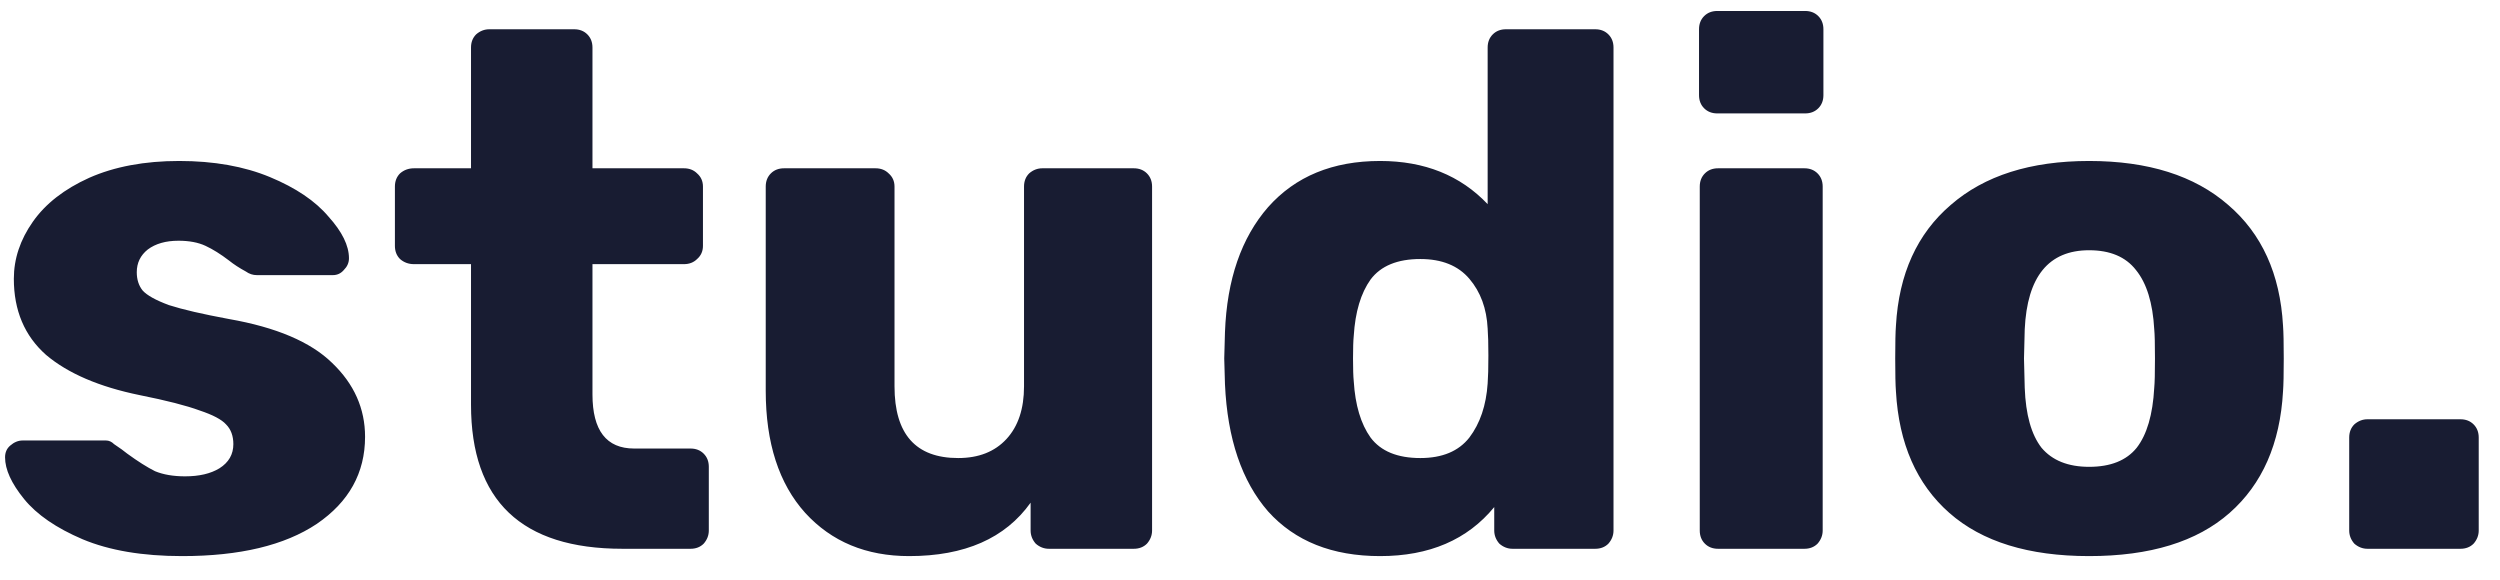
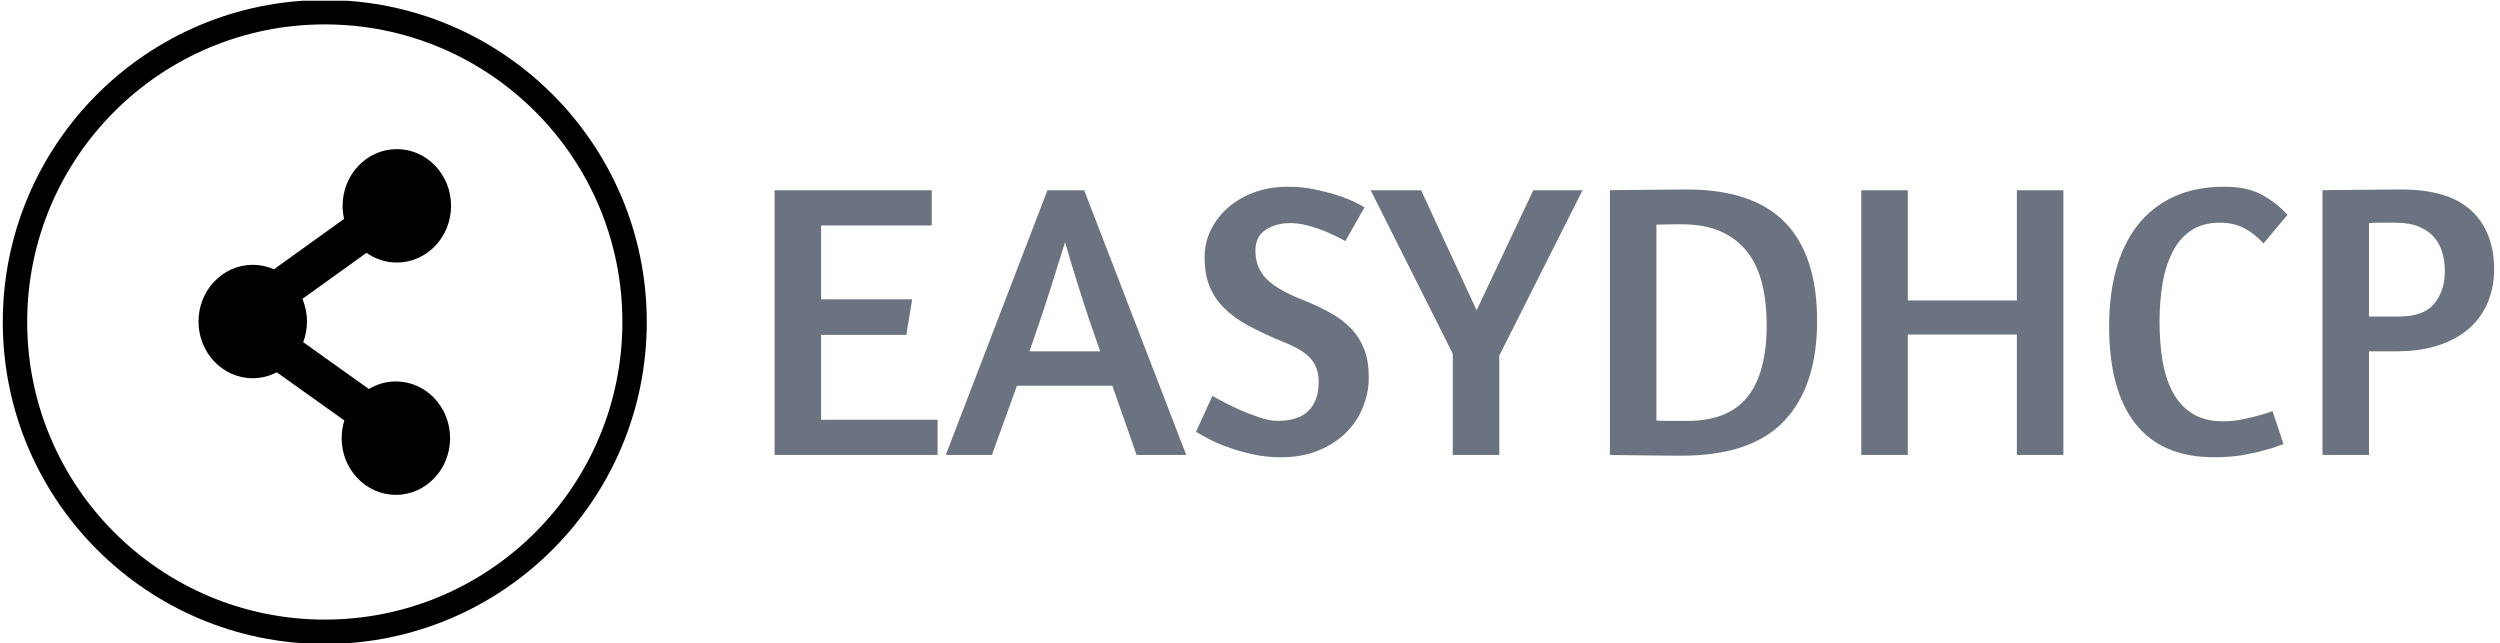
- <svg xmlns="http://www.w3.org/2000/svg" width="82" height="19" viewBox="0 0 82 19" fill="none">
-   <path d="M5.974 18.24C4.678 18.24 3.59 18.056 2.71 17.688C1.846 17.32 1.206 16.88 0.79 16.368C0.374 15.856 0.166 15.4 0.166 15C0.166 14.84 0.222 14.712 0.334 14.616C0.462 14.504 0.598 14.448 0.742 14.448H3.478C3.574 14.448 3.662 14.488 3.742 14.568C3.934 14.696 4.078 14.8 4.174 14.88C4.526 15.136 4.83 15.328 5.086 15.456C5.358 15.568 5.686 15.624 6.07 15.624C6.534 15.624 6.91 15.536 7.198 15.36C7.502 15.168 7.654 14.904 7.654 14.568C7.654 14.296 7.574 14.08 7.414 13.92C7.27 13.76 6.982 13.608 6.55 13.464C6.118 13.304 5.462 13.136 4.582 12.96C3.254 12.688 2.23 12.248 1.51 11.64C0.806 11.016 0.454 10.184 0.454 9.144C0.454 8.488 0.662 7.864 1.078 7.272C1.494 6.68 2.11 6.2 2.926 5.832C3.758 5.464 4.742 5.28 5.878 5.28C7.014 5.28 8.006 5.456 8.854 5.808C9.702 6.16 10.342 6.592 10.774 7.104C11.222 7.6 11.446 8.056 11.446 8.472C11.446 8.616 11.39 8.744 11.278 8.856C11.182 8.968 11.062 9.024 10.918 9.024H8.422C8.294 9.024 8.174 8.984 8.062 8.904C7.854 8.792 7.67 8.672 7.51 8.544C7.238 8.336 6.982 8.176 6.742 8.064C6.502 7.952 6.206 7.896 5.854 7.896C5.438 7.896 5.102 7.992 4.846 8.184C4.606 8.376 4.486 8.624 4.486 8.928C4.486 9.168 4.55 9.368 4.678 9.528C4.822 9.688 5.11 9.848 5.542 10.008C5.99 10.152 6.646 10.304 7.51 10.464C9.062 10.736 10.19 11.216 10.894 11.904C11.614 12.592 11.974 13.4 11.974 14.328C11.974 15.512 11.446 16.464 10.39 17.184C9.334 17.888 7.862 18.24 5.974 18.24ZM20.417 18C17.105 18 15.449 16.424 15.449 13.272V8.664H13.577C13.401 8.664 13.249 8.608 13.121 8.496C13.009 8.384 12.953 8.24 12.953 8.064V6.12C12.953 5.944 13.009 5.8 13.121 5.688C13.249 5.576 13.401 5.52 13.577 5.52H15.449V1.56C15.449 1.384 15.505 1.24 15.617 1.128C15.745 1.016 15.889 0.96 16.049 0.96H18.833C19.009 0.96 19.153 1.016 19.265 1.128C19.377 1.24 19.433 1.384 19.433 1.56V5.52H22.433C22.609 5.52 22.753 5.576 22.865 5.688C22.993 5.8 23.057 5.944 23.057 6.12V8.064C23.057 8.24 22.993 8.384 22.865 8.496C22.753 8.608 22.609 8.664 22.433 8.664H19.433V12.936C19.433 14.12 19.889 14.712 20.801 14.712H22.649C22.825 14.712 22.969 14.768 23.081 14.88C23.193 14.992 23.249 15.136 23.249 15.312V17.4C23.249 17.56 23.193 17.704 23.081 17.832C22.969 17.944 22.825 18 22.649 18H20.417ZM29.82 18.24C28.412 18.24 27.276 17.768 26.412 16.824C25.548 15.864 25.116 14.528 25.116 12.816V6.12C25.116 5.944 25.172 5.8 25.284 5.688C25.396 5.576 25.54 5.52 25.716 5.52H28.716C28.892 5.52 29.036 5.576 29.148 5.688C29.276 5.8 29.34 5.944 29.34 6.12V12.672C29.34 14.24 30.036 15.024 31.428 15.024C32.1 15.024 32.628 14.816 33.012 14.4C33.396 13.984 33.588 13.408 33.588 12.672V6.12C33.588 5.944 33.644 5.8 33.756 5.688C33.884 5.576 34.028 5.52 34.188 5.52H37.188C37.364 5.52 37.508 5.576 37.62 5.688C37.732 5.8 37.788 5.944 37.788 6.12V17.4C37.788 17.56 37.732 17.704 37.62 17.832C37.508 17.944 37.364 18 37.188 18H34.404C34.244 18 34.1 17.944 33.972 17.832C33.86 17.704 33.804 17.56 33.804 17.4V16.488C32.972 17.656 31.644 18.24 29.82 18.24ZM45.267 18.24C43.699 18.24 42.475 17.752 41.595 16.776C40.731 15.784 40.259 14.392 40.179 12.6L40.155 11.76L40.179 10.896C40.243 9.168 40.715 7.8 41.595 6.792C42.491 5.784 43.715 5.28 45.267 5.28C46.723 5.28 47.899 5.752 48.795 6.696V1.56C48.795 1.384 48.851 1.24 48.963 1.128C49.075 1.016 49.219 0.96 49.395 0.96H52.323C52.499 0.96 52.643 1.016 52.755 1.128C52.867 1.24 52.923 1.384 52.923 1.56V17.4C52.923 17.56 52.867 17.704 52.755 17.832C52.643 17.944 52.499 18 52.323 18H49.611C49.451 18 49.307 17.944 49.179 17.832C49.067 17.704 49.011 17.56 49.011 17.4V16.632C48.131 17.704 46.883 18.24 45.267 18.24ZM46.587 15.024C47.307 15.024 47.843 14.8 48.195 14.352C48.547 13.888 48.747 13.296 48.795 12.576C48.811 12.368 48.819 12.064 48.819 11.664C48.819 11.28 48.811 10.984 48.795 10.776C48.763 10.12 48.563 9.576 48.195 9.144C47.827 8.712 47.291 8.496 46.587 8.496C45.835 8.496 45.291 8.72 44.955 9.168C44.635 9.616 44.451 10.232 44.403 11.016C44.387 11.176 44.379 11.424 44.379 11.76C44.379 12.096 44.387 12.344 44.403 12.504C44.451 13.288 44.635 13.904 44.955 14.352C45.291 14.8 45.835 15.024 46.587 15.024ZM56.328 3.72C56.152 3.72 56.008 3.664 55.896 3.552C55.784 3.44 55.728 3.296 55.728 3.12V0.96C55.728 0.784 55.784 0.64 55.896 0.528C56.008 0.416 56.152 0.36 56.328 0.36H59.208C59.384 0.36 59.528 0.416 59.64 0.528C59.752 0.64 59.808 0.784 59.808 0.96V3.12C59.808 3.296 59.752 3.44 59.64 3.552C59.528 3.664 59.384 3.72 59.208 3.72H56.328ZM56.352 18C56.176 18 56.032 17.944 55.92 17.832C55.808 17.72 55.752 17.576 55.752 17.4V6.12C55.752 5.944 55.808 5.8 55.92 5.688C56.032 5.576 56.176 5.52 56.352 5.52H59.184C59.36 5.52 59.504 5.576 59.616 5.688C59.728 5.8 59.784 5.944 59.784 6.12V17.4C59.784 17.56 59.728 17.704 59.616 17.832C59.504 17.944 59.36 18 59.184 18H56.352ZM68.523 18.24C66.539 18.24 65.011 17.768 63.939 16.824C62.867 15.88 62.283 14.552 62.187 12.84C62.171 12.632 62.163 12.272 62.163 11.76C62.163 11.248 62.171 10.888 62.187 10.68C62.283 8.984 62.883 7.664 63.987 6.72C65.091 5.76 66.603 5.28 68.523 5.28C70.459 5.28 71.979 5.76 73.083 6.72C74.187 7.664 74.787 8.984 74.883 10.68C74.899 10.888 74.907 11.248 74.907 11.76C74.907 12.272 74.899 12.632 74.883 12.84C74.787 14.552 74.203 15.88 73.131 16.824C72.059 17.768 70.523 18.24 68.523 18.24ZM68.523 15.312C69.227 15.312 69.747 15.104 70.083 14.688C70.419 14.256 70.611 13.6 70.659 12.72C70.675 12.56 70.683 12.24 70.683 11.76C70.683 11.28 70.675 10.96 70.659 10.8C70.611 9.936 70.411 9.288 70.059 8.856C69.723 8.424 69.211 8.208 68.523 8.208C67.195 8.208 66.491 9.072 66.411 10.8L66.387 11.76L66.411 12.72C66.443 13.6 66.627 14.256 66.963 14.688C67.315 15.104 67.835 15.312 68.523 15.312ZM77.654 18C77.494 18 77.35 17.944 77.222 17.832C77.11 17.704 77.054 17.56 77.054 17.4V14.352C77.054 14.176 77.11 14.032 77.222 13.92C77.35 13.808 77.494 13.752 77.654 13.752H80.702C80.878 13.752 81.022 13.808 81.134 13.92C81.246 14.032 81.302 14.176 81.302 14.352V17.4C81.302 17.56 81.246 17.704 81.134 17.832C81.022 17.944 80.878 18 80.702 18H77.654Z" fill="#181C32" />
+ <svg xmlns="http://www.w3.org/2000/svg" version="1.1" width="1000" height="257" viewBox="0 0 1000 257">
+   <g transform="matrix(1,0,0,1,-0.6060491,0.297684)">
+     <svg viewBox="0 0 396 102" data-background-color="#ffffff" preserveAspectRatio="xMidYMid meet" height="257" width="1000">
+       <g id="tight-bounds" transform="matrix(1,0,0,1,0.2399955,-0.118147)">
+         <svg viewBox="0 0 395.52 102.236" height="102.236" width="395.52">
+           <g>
+             <svg viewBox="0 0 573.012 148.115" height="102.236" width="395.52">
+               <g transform="matrix(1,0,0,1,177.4921,42.94842)">
+                 <svg viewBox="0 0 395.52 62.219" height="62.219" width="395.52">
+                   <g id="textblocktransform">
+                     <svg viewBox="0 0 395.52 62.219" height="62.219" width="395.52" id="textblock">
+                       <g>
+                         <svg viewBox="0 0 395.52 62.219" height="62.219" width="395.52">
+                           <g transform="matrix(1,0,0,1,0,0)">
+                             <svg width="395.52" viewBox="3.5 -34.3 219.93 34.6" height="62.219" data-palette-color="#6b7280">
+                               <path d="M3.5 0L3.5-33.85 23.6-33.85 23.6-29.35 9.45-29.35 9.45-19.9 21.1-19.9 20.35-15.35 9.45-15.35 9.45-4.5 24.35-4.5 24.35 0 3.5 0ZM25.4 0L38.4-33.85 43.1-33.85 56.15 0 49.8 0 46.7-8.85 34.5-8.85 31.3 0 25.4 0ZM36.1-13.25L45.15-13.25Q43.55-17.75 42.4-21.43 41.25-25.1 40.65-27.2L40.65-27.2Q39.95-24.95 38.8-21.3 37.65-17.65 36.1-13.25L36.1-13.25ZM69.15-34.3L69.15-34.3Q70.9-34.3 72.5-33.98 74.09-33.65 75.42-33.23 76.75-32.8 77.67-32.35 78.59-31.9 78.95-31.65L78.95-31.65 76.5-27.35 75.84-27.7Q75.2-28.05 74.15-28.5 73.09-28.95 71.84-29.3 70.59-29.65 69.45-29.65L69.45-29.65Q67.65-29.65 66.32-28.8 65-27.95 65-26.15L65-26.15Q65-23.9 66.45-22.48 67.9-21.05 71-19.85L71-19.85Q73-19.05 74.57-18.18 76.15-17.3 77.25-16.15 78.34-15 78.92-13.5 79.5-12 79.5-9.9L79.5-9.9Q79.5-8 78.77-6.15 78.05-4.3 76.62-2.88 75.2-1.45 73.09-0.58 71 0.3 68.25 0.3L68.25 0.3Q66.3 0.3 64.55-0.1 62.8-0.5 61.37-1.03 59.95-1.55 58.92-2.1 57.9-2.65 57.4-2.95L57.4-2.95 59.5-7.55 60.4-7.05Q61.3-6.55 62.6-5.95 63.9-5.35 65.34-4.85 66.8-4.35 67.84-4.35L67.84-4.35Q70.5-4.35 71.8-5.65 73.09-6.95 73.09-9.3L73.09-9.3Q73.09-10.4 72.75-11.23 72.4-12.05 71.75-12.65 71.09-13.25 70.17-13.73 69.25-14.2 68.09-14.65L68.09-14.65Q65.84-15.6 64.07-16.55 62.3-17.5 61.05-18.73 59.8-19.95 59.15-21.53 58.5-23.1 58.5-25.3L58.5-25.3Q58.5-27.15 59.3-28.78 60.1-30.4 61.5-31.63 62.9-32.85 64.84-33.58 66.8-34.3 69.15-34.3ZM90.24 0L90.24-12.95 79.74-33.85 86.19-33.85 93.29-18.5 100.54-33.85 106.84-33.85 96.19-12.7 96.19 0 90.24 0ZM110.34 0L110.34-33.85Q110.69-33.85 111.84-33.88 112.99-33.9 114.44-33.9 115.89-33.9 117.44-33.93 118.99-33.95 120.14-33.95L120.14-33.95Q128.64-33.95 132.74-29.73 136.84-25.5 136.84-17.15L136.84-17.15Q136.84-8.8 132.64-4.35 128.44 0.1 119.49 0.1L119.49 0.1Q117.94 0.1 116.47 0.08 114.99 0.05 113.77 0.05 112.54 0.05 111.64 0.03 110.74 0 110.34 0L110.34 0ZM119.44-29.5Q118.29-29.5 117.52-29.48 116.74-29.45 116.29-29.45L116.29-29.45 116.29-4.4Q116.84-4.35 117.72-4.35 118.59-4.35 120.24-4.35L120.24-4.35Q125.49-4.35 127.94-7.43 130.39-10.5 130.39-16.6L130.39-16.6Q130.39-19.5 129.81-21.88 129.24-24.25 127.92-25.95 126.59-27.65 124.52-28.58 122.44-29.5 119.44-29.5L119.44-29.5ZM162.39 0L162.39-15.4 148.44-15.4 148.44 0 142.49 0 142.49-33.85 148.44-33.85 148.44-19.75 162.39-19.75 162.39-33.85 168.34-33.85 168.34 0 162.39 0ZM196.99-30.7L193.94-27.05Q192.74-28.35 191.41-29.03 190.09-29.7 188.34-29.7L188.34-29.7Q186.19-29.7 184.71-28.73 183.24-27.75 182.34-26.03 181.44-24.3 181.03-22 180.64-19.7 180.64-17.05L180.64-17.05Q180.64-14.4 181.01-12.1 181.39-9.8 182.31-8.05 183.24-6.3 184.81-5.3 186.39-4.3 188.78-4.3L188.78-4.3Q189.94-4.3 190.99-4.5 192.04-4.7 192.91-4.93 193.79-5.15 194.36-5.35 194.94-5.55 195.09-5.6L195.09-5.6 196.49-1.4 195.84-1.15Q195.19-0.9 194.01-0.58 192.84-0.25 191.21 0.03 189.59 0.3 187.64 0.3L187.64 0.3Q180.94 0.3 177.56-3.98 174.19-8.25 174.19-16.5L174.19-16.5Q174.19-20.45 175.09-23.73 175.99-27 177.81-29.35 179.64-31.7 182.41-33 185.19-34.3 188.94-34.3L188.94-34.3Q191.94-34.3 193.86-33.2 195.79-32.1 196.99-30.7L196.99-30.7ZM201.48 0L201.48-33.85Q201.83-33.85 203.08-33.88 204.33-33.9 205.88-33.9 207.43-33.9 208.98-33.93 210.53-33.95 211.53-33.95L211.53-33.95Q217.63-33.95 220.53-31.23 223.43-28.5 223.43-23.75L223.43-23.75Q223.43-21.45 222.63-19.53 221.83-17.6 220.26-16.2 218.68-14.8 216.36-14.03 214.03-13.25 210.93-13.25L210.93-13.25 207.43-13.25 207.43 0 201.48 0ZM207.43-29.65L207.43-17.7 211.28-17.7Q214.43-17.7 215.78-19.35 217.13-21 217.13-23.55L217.13-23.55Q217.13-24.7 216.83-25.8 216.53-26.9 215.81-27.78 215.08-28.65 213.86-29.18 212.63-29.7 210.78-29.7L210.78-29.7Q209.68-29.7 208.86-29.7 208.03-29.7 207.43-29.65L207.43-29.65Z" opacity="1" transform="matrix(1,0,0,1,0,0)" fill="#6b7280" class="wordmark-text-0" data-fill-palette-color="primary" id="text-0" />
+                             </svg>
+                           </g>
+                         </svg>
+                       </g>
+                     </svg>
+                   </g>
+                 </svg>
+               </g>
+               <g>
+                 <svg viewBox="0 0 148.115 148.115" height="148.115" width="148.115">
+                   <g>
+                     <svg />
+                   </g>
+                   <g id="icon-0">
+                     <svg viewBox="0 0 148.115 148.115" height="148.115" width="148.115">
+                       <g>
+                         <path d="M0 74.058c0-40.901 33.157-74.058 74.058-74.058 40.901 0 74.058 33.157 74.057 74.058 0 40.901-33.157 74.058-74.057 74.057-40.901 0-74.058-33.157-74.058-74.057zM74.058 142.505c37.802 0 68.447-30.645 68.447-68.447 0-37.802-30.645-68.447-68.447-68.447-37.802 0-68.447 30.645-68.447 68.447 0 37.802 30.645 68.447 68.447 68.447z" data-fill-palette-color="accent" fill="#000000" stroke="transparent" />
+                       </g>
+                       <g transform="matrix(1,0,0,1,45.01554,34.3005)">
+                         <svg viewBox="0 0 58.084 79.514" height="79.514" width="58.084">
+                           <g>
+                             <svg version="1.1" x="0" y="0" viewBox="12.415 1.507 70.487 96.493" enable-background="new 0 0 100 100" xml:space="preserve" height="79.514" width="58.084" class="icon-s-0" data-fill-palette-color="accent" id="s-0">
+                               <g fill="#000000" data-fill-palette-color="accent">
+                                 <g fill="#000000" data-fill-palette-color="accent">
+                                   <path fill-rule="evenodd" clip-rule="evenodd" d="M67.497 66.347c-2.743 0-5.309 0.775-7.528 2.111L41.635 55.387c0.67-1.787 1.052-3.728 1.052-5.764 0-2.252-0.457-4.39-1.267-6.328l17.873-12.848c2.418 1.71 5.333 2.709 8.473 2.709 8.358 0 15.136-7.085 15.136-15.825S76.124 1.507 67.766 1.507c-8.362 0-15.136 7.085-15.136 15.825 0 1.254 0.154 2.469 0.418 3.639l-19.587 14.08c-1.816-0.806-3.813-1.253-5.91-1.253-8.36 0-15.136 7.082-15.136 15.825 0 8.739 6.775 15.825 15.136 15.825 2.412 0 4.685-0.606 6.709-1.656l18.863 13.449c-0.486 1.554-0.759 3.208-0.759 4.931C52.365 90.915 59.143 98 67.497 98c8.362 0 15.137-7.085 15.137-15.828C82.634 73.433 75.859 66.347 67.497 66.347z" fill="#000000" data-fill-palette-color="accent" />
+                                 </g>
+                               </g>
+                             </svg>
+                           </g>
+                         </svg>
+                       </g>
+                     </svg>
+                   </g>
+                 </svg>
+               </g>
+             </svg>
+           </g>
+           <defs />
+         </svg>
+         <rect width="395.52" height="102.236" fill="none" stroke="none" visibility="hidden" />
+       </g>
+     </svg>
+   </g>
</svg>
